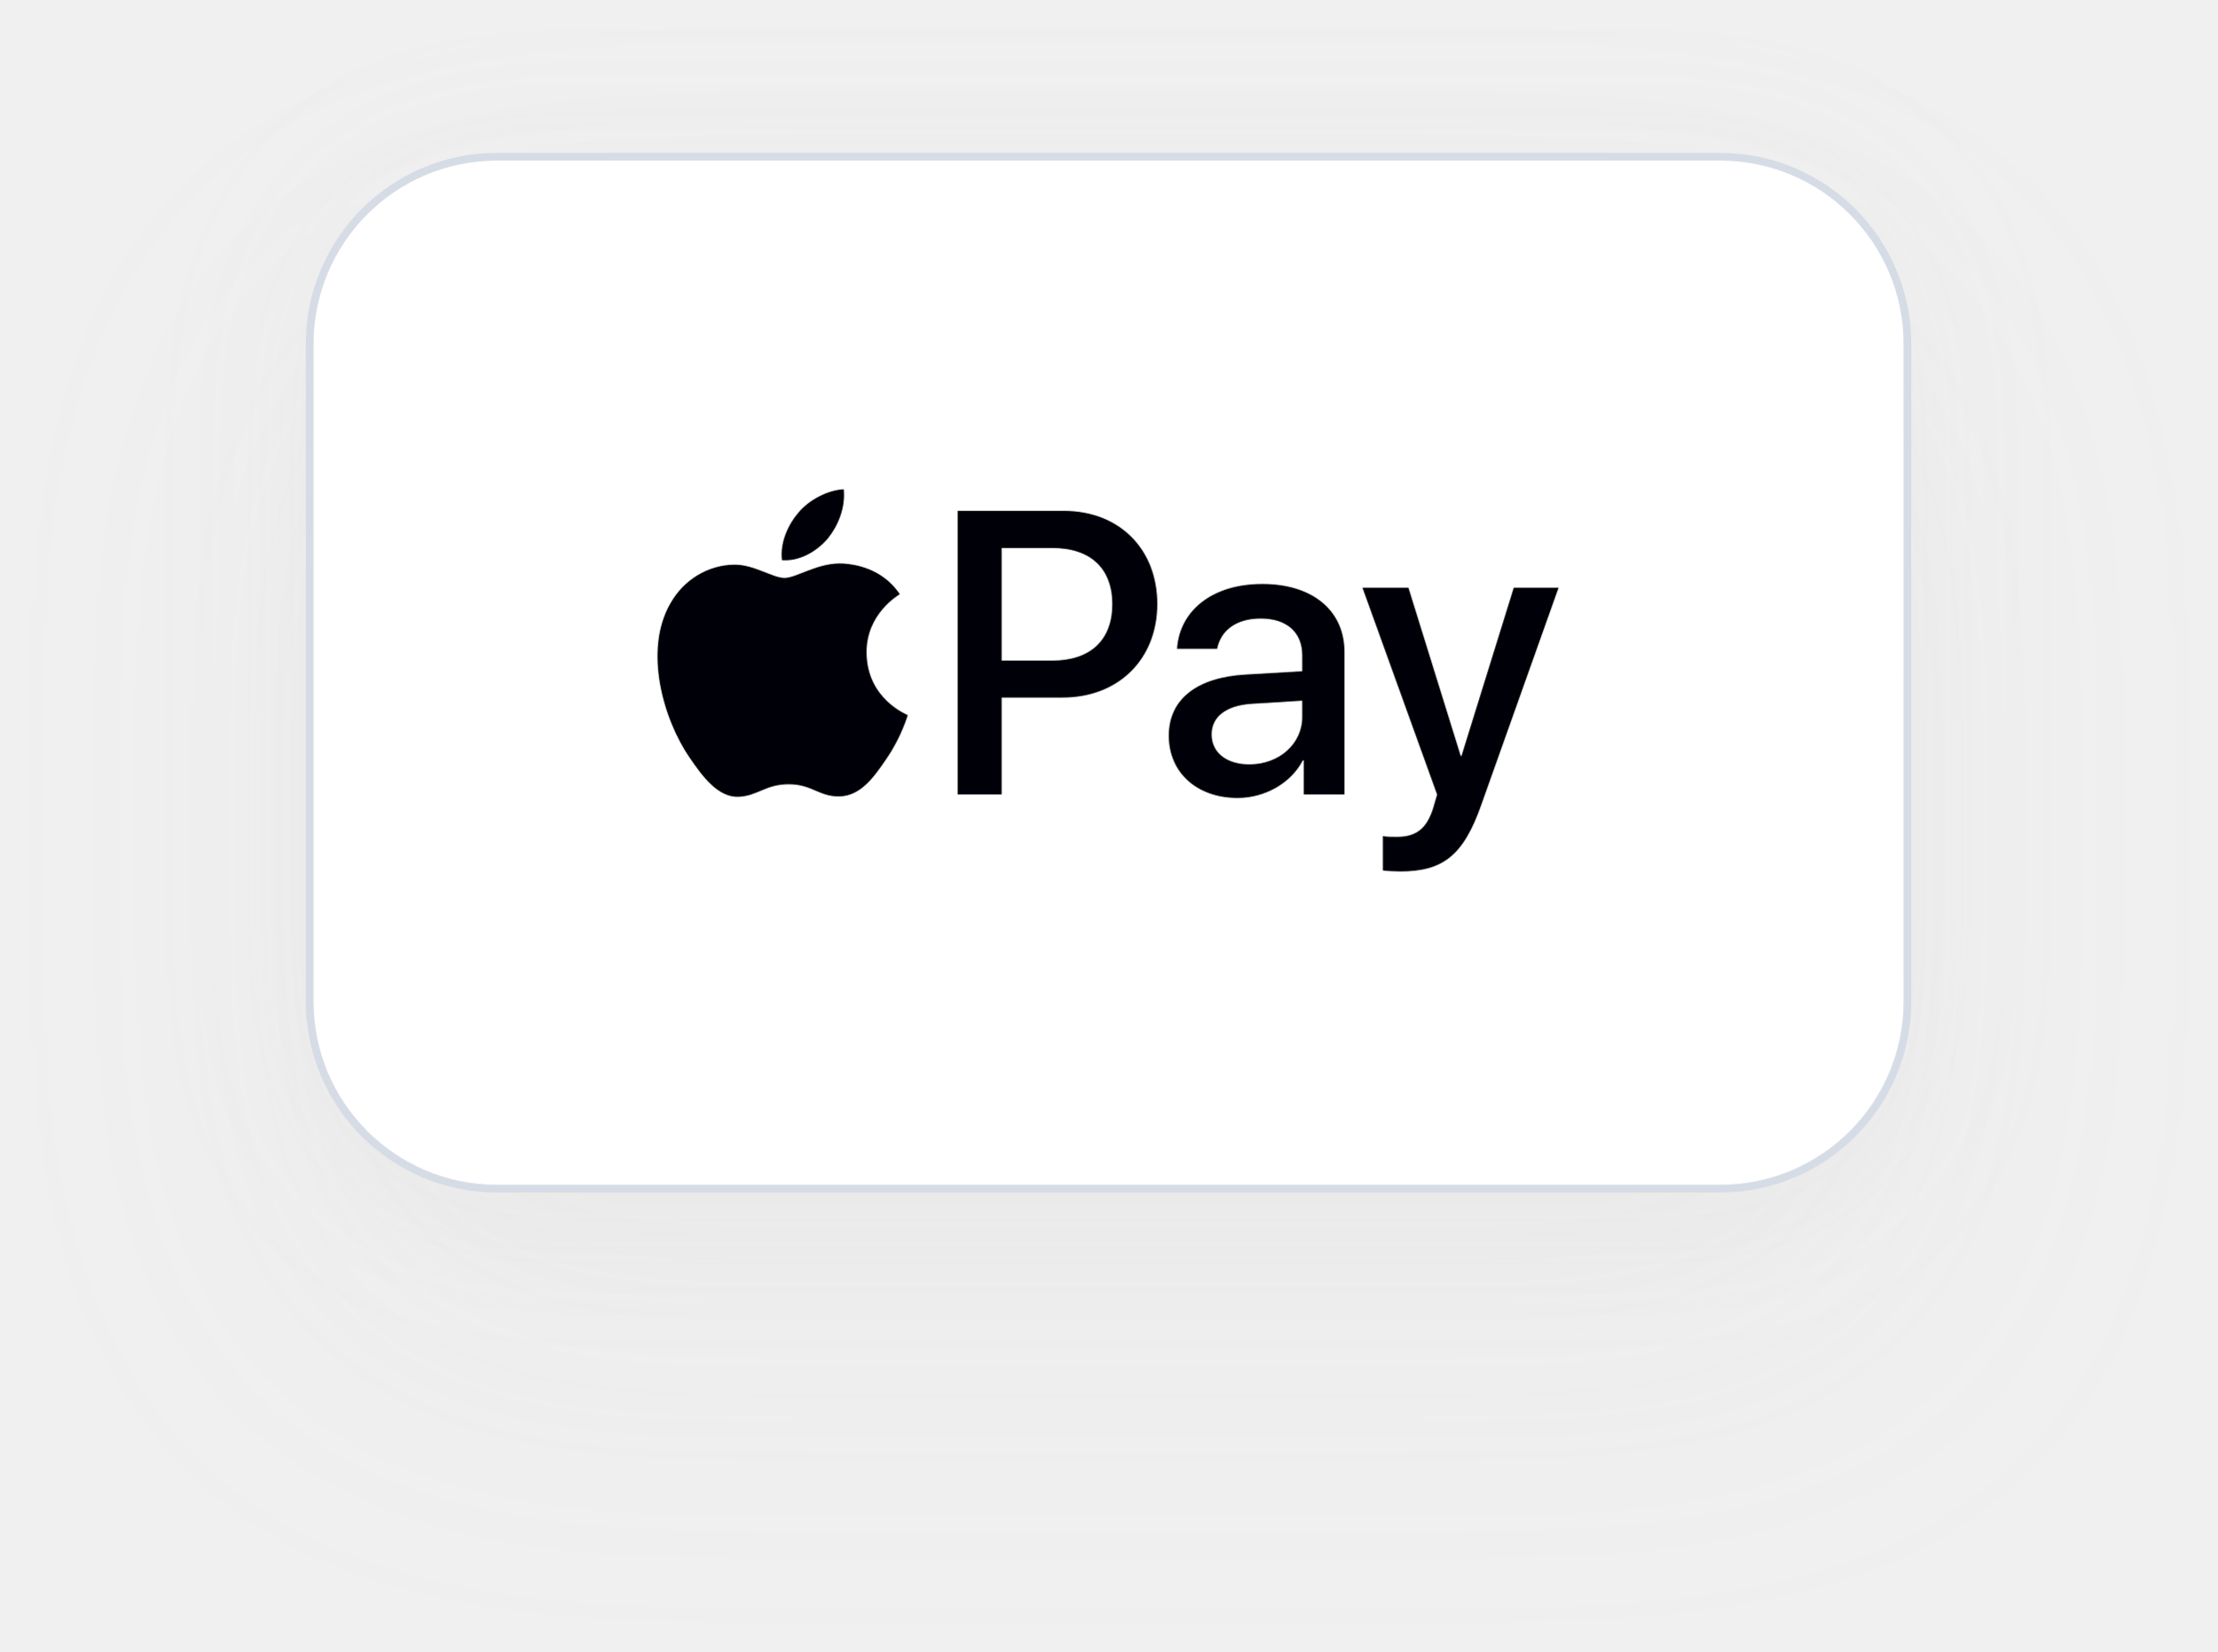
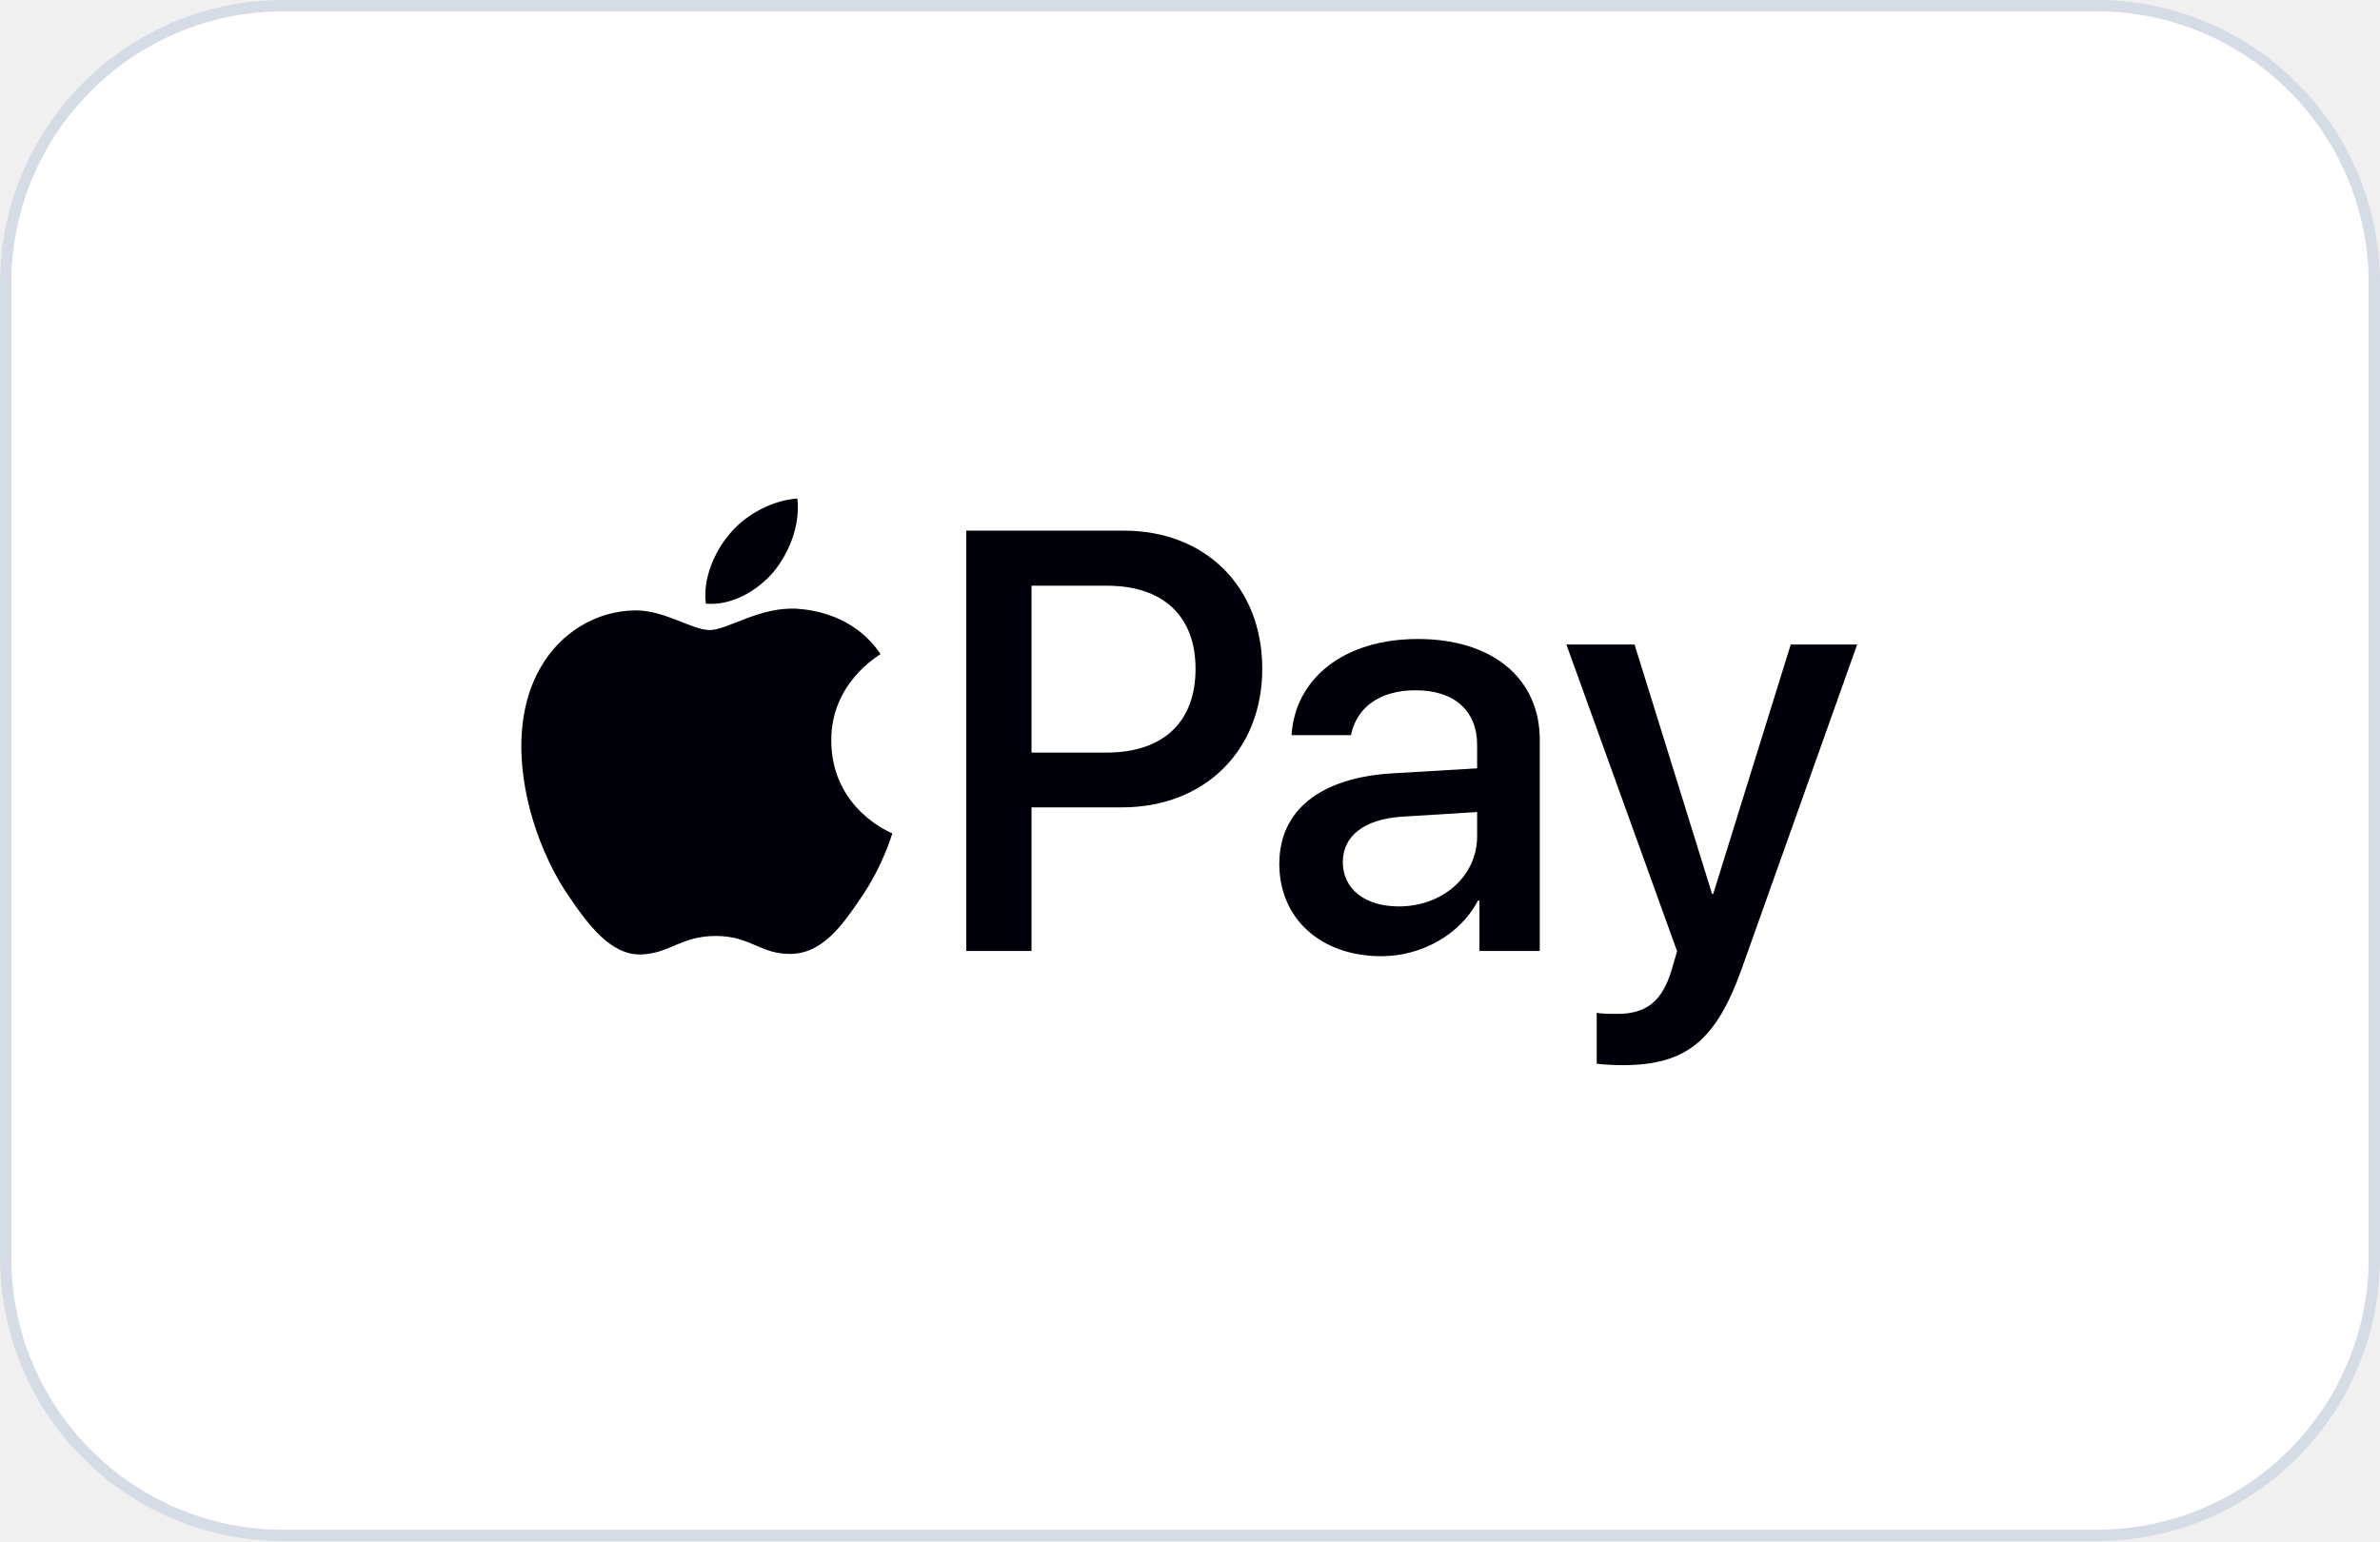
- <svg xmlns="http://www.w3.org/2000/svg" width="290" height="216" viewBox="0 0 290 216" fill="none">
-   <g filter="url(#filter0_dd_8828_28)">
-     <rect x="41" y="21" width="208" height="134" rx="24" fill="white" />
-     <rect x="40.5" y="20.5" width="209" height="135" rx="24.5" stroke="#D6DCE5" />
-     <path d="M108.276 70.448C109.664 68.712 110.606 66.382 110.357 64C108.326 64.101 105.847 65.34 104.412 67.077C103.123 68.565 101.983 70.993 102.28 73.275C104.56 73.472 106.839 72.135 108.276 70.448Z" fill="#000008" />
-     <path d="M110.332 73.72C107.02 73.523 104.204 75.6 102.623 75.6C101.04 75.6 98.619 73.82 95.999 73.868C92.59 73.918 89.427 75.845 87.697 78.911C84.139 85.044 86.758 94.141 90.218 99.136C91.899 101.608 93.924 104.328 96.592 104.231C99.114 104.132 100.102 102.598 103.166 102.598C106.229 102.598 107.119 104.231 109.788 104.181C112.556 104.132 114.286 101.709 115.966 99.235C117.894 96.418 118.683 93.698 118.733 93.549C118.683 93.499 113.396 91.471 113.347 85.389C113.297 80.296 117.498 77.874 117.696 77.724C115.323 74.215 111.617 73.82 110.332 73.72Z" fill="#000008" />
-     <path d="M139.166 66.828C146.364 66.828 151.376 71.79 151.376 79.013C151.376 86.262 146.261 91.25 138.986 91.25H131.017V103.923H125.259V66.828L139.166 66.828ZM131.017 86.416H137.623C142.636 86.416 145.489 83.718 145.489 79.039C145.489 74.361 142.636 71.687 137.649 71.687H131.017V86.416Z" fill="#000008" />
-     <path d="M152.88 96.237C152.88 91.506 156.505 88.602 162.932 88.242L170.335 87.805V85.723C170.335 82.715 168.304 80.916 164.911 80.916C161.697 80.916 159.692 82.458 159.204 84.874H153.96C154.269 79.99 158.433 76.391 165.117 76.391C171.672 76.391 175.862 79.861 175.862 85.285V103.923H170.54V99.476H170.412C168.844 102.483 165.425 104.385 161.878 104.385C156.582 104.385 152.88 101.095 152.88 96.237ZM170.335 93.795V91.661L163.677 92.072C160.361 92.304 158.484 93.769 158.484 96.082C158.484 98.447 160.438 99.99 163.42 99.99C167.301 99.99 170.335 97.316 170.335 93.795Z" fill="#000008" />
-     <path d="M180.886 113.871V109.373C181.296 109.475 182.221 109.475 182.685 109.475C185.255 109.475 186.643 108.396 187.491 105.62C187.491 105.568 187.98 103.974 187.98 103.949L178.212 76.879H184.227L191.065 98.885H191.167L198.006 76.879H203.867L193.738 105.336C191.425 111.892 188.752 114 183.148 114C182.685 114 181.296 113.948 180.886 113.871Z" fill="#000008" />
-   </g>
-   <defs>
-     <filter id="filter0_dd_8828_28" x="0" y="0" width="290" height="216" filterUnits="userSpaceOnUse" color-interpolation-filters="sRGB">
-       <feFlood flood-opacity="0" result="BackgroundImageFix" />
-       <feColorMatrix in="SourceAlpha" type="matrix" values="0 0 0 0 0 0 0 0 0 0 0 0 0 0 0 0 0 0 127 0" result="hardAlpha" />
-       <feOffset dy="2" />
-       <feGaussianBlur stdDeviation="10" />
-       <feColorMatrix type="matrix" values="0 0 0 0 0.718 0 0 0 0 0.718 0 0 0 0 0.718 0 0 0 0.08 0" />
-       <feBlend mode="normal" in2="BackgroundImageFix" result="effect1_dropShadow_8828_28" />
-       <feColorMatrix in="SourceAlpha" type="matrix" values="0 0 0 0 0 0 0 0 0 0 0 0 0 0 0 0 0 0 127 0" result="hardAlpha" />
-       <feOffset dy="20" />
-       <feGaussianBlur stdDeviation="20" />
-       <feColorMatrix type="matrix" values="0 0 0 0 0.718 0 0 0 0 0.718 0 0 0 0 0.718 0 0 0 0.08 0" />
-       <feBlend mode="normal" in2="effect1_dropShadow_8828_28" result="effect2_dropShadow_8828_28" />
-       <feBlend mode="normal" in="SourceGraphic" in2="effect2_dropShadow_8828_28" result="shape" />
-     </filter>
-   </defs>
+ <svg xmlns="http://www.w3.org/2000/svg" width="210" height="136" viewBox="0 0 210 136" fill="none">
+   <rect x="0.5" y="0.5" width="209" height="135" rx="24.5" fill="white" />
+   <rect x="0.5" y="0.5" width="209" height="135" rx="24.5" stroke="#D6DCE5" />
+   <path d="M68.276 50.448C69.664 48.712 70.606 46.382 70.357 44C68.326 44.101 65.847 45.34 64.412 47.077C63.123 48.565 61.983 50.993 62.28 53.275C64.56 53.472 66.839 52.135 68.276 50.448Z" fill="#000008" />
+   <path d="M70.332 53.72C67.02 53.523 64.204 55.6 62.623 55.6C61.041 55.6 58.619 53.819 55.999 53.867C52.59 53.918 49.427 55.845 47.697 58.911C44.139 65.044 46.758 74.141 50.218 79.136C51.899 81.608 53.924 84.329 56.592 84.231C59.114 84.132 60.102 82.598 63.166 82.598C66.229 82.598 67.119 84.231 69.788 84.181C72.556 84.132 74.286 81.709 75.966 79.235C77.894 76.418 78.683 73.698 78.733 73.549C78.683 73.499 73.396 71.471 73.347 65.389C73.297 60.296 77.498 57.874 77.696 57.724C75.323 54.215 71.617 53.819 70.332 53.72Z" fill="#000008" />
+   <path d="M99.166 46.828C106.364 46.828 111.376 51.79 111.376 59.013C111.376 66.262 106.261 71.25 98.986 71.25H91.016V83.923H85.259V46.828L99.166 46.828ZM91.016 66.416H97.623C102.636 66.416 105.489 63.718 105.489 59.039C105.489 54.361 102.636 51.687 97.649 51.687H91.016V66.416Z" fill="#000008" />
+   <path d="M112.88 76.237C112.88 71.506 116.505 68.602 122.932 68.242L130.335 67.805V65.723C130.335 62.715 128.304 60.916 124.911 60.916C121.697 60.916 119.692 62.458 119.204 64.874H113.96C114.269 59.99 118.433 56.391 125.117 56.391C131.672 56.391 135.862 59.861 135.862 65.285V83.923H130.54V79.476H130.412C128.844 82.483 125.425 84.385 121.878 84.385C116.582 84.385 112.88 81.095 112.88 76.237ZM130.335 73.795V71.661L123.677 72.072C120.361 72.304 118.484 73.769 118.484 76.082C118.484 78.447 120.438 79.99 123.42 79.99C127.301 79.99 130.335 77.316 130.335 73.795Z" fill="#000008" />
+   <path d="M140.886 93.871V89.373C141.296 89.475 142.221 89.475 142.685 89.475C145.255 89.475 146.643 88.396 147.491 85.62C147.491 85.568 147.98 83.974 147.98 83.949L138.212 56.879H144.227L151.065 78.885H151.167L158.006 56.879H163.867L153.738 85.337C151.425 91.892 148.752 94 143.148 94C142.685 94 141.296 93.948 140.886 93.871Z" fill="#000008" />
</svg>
